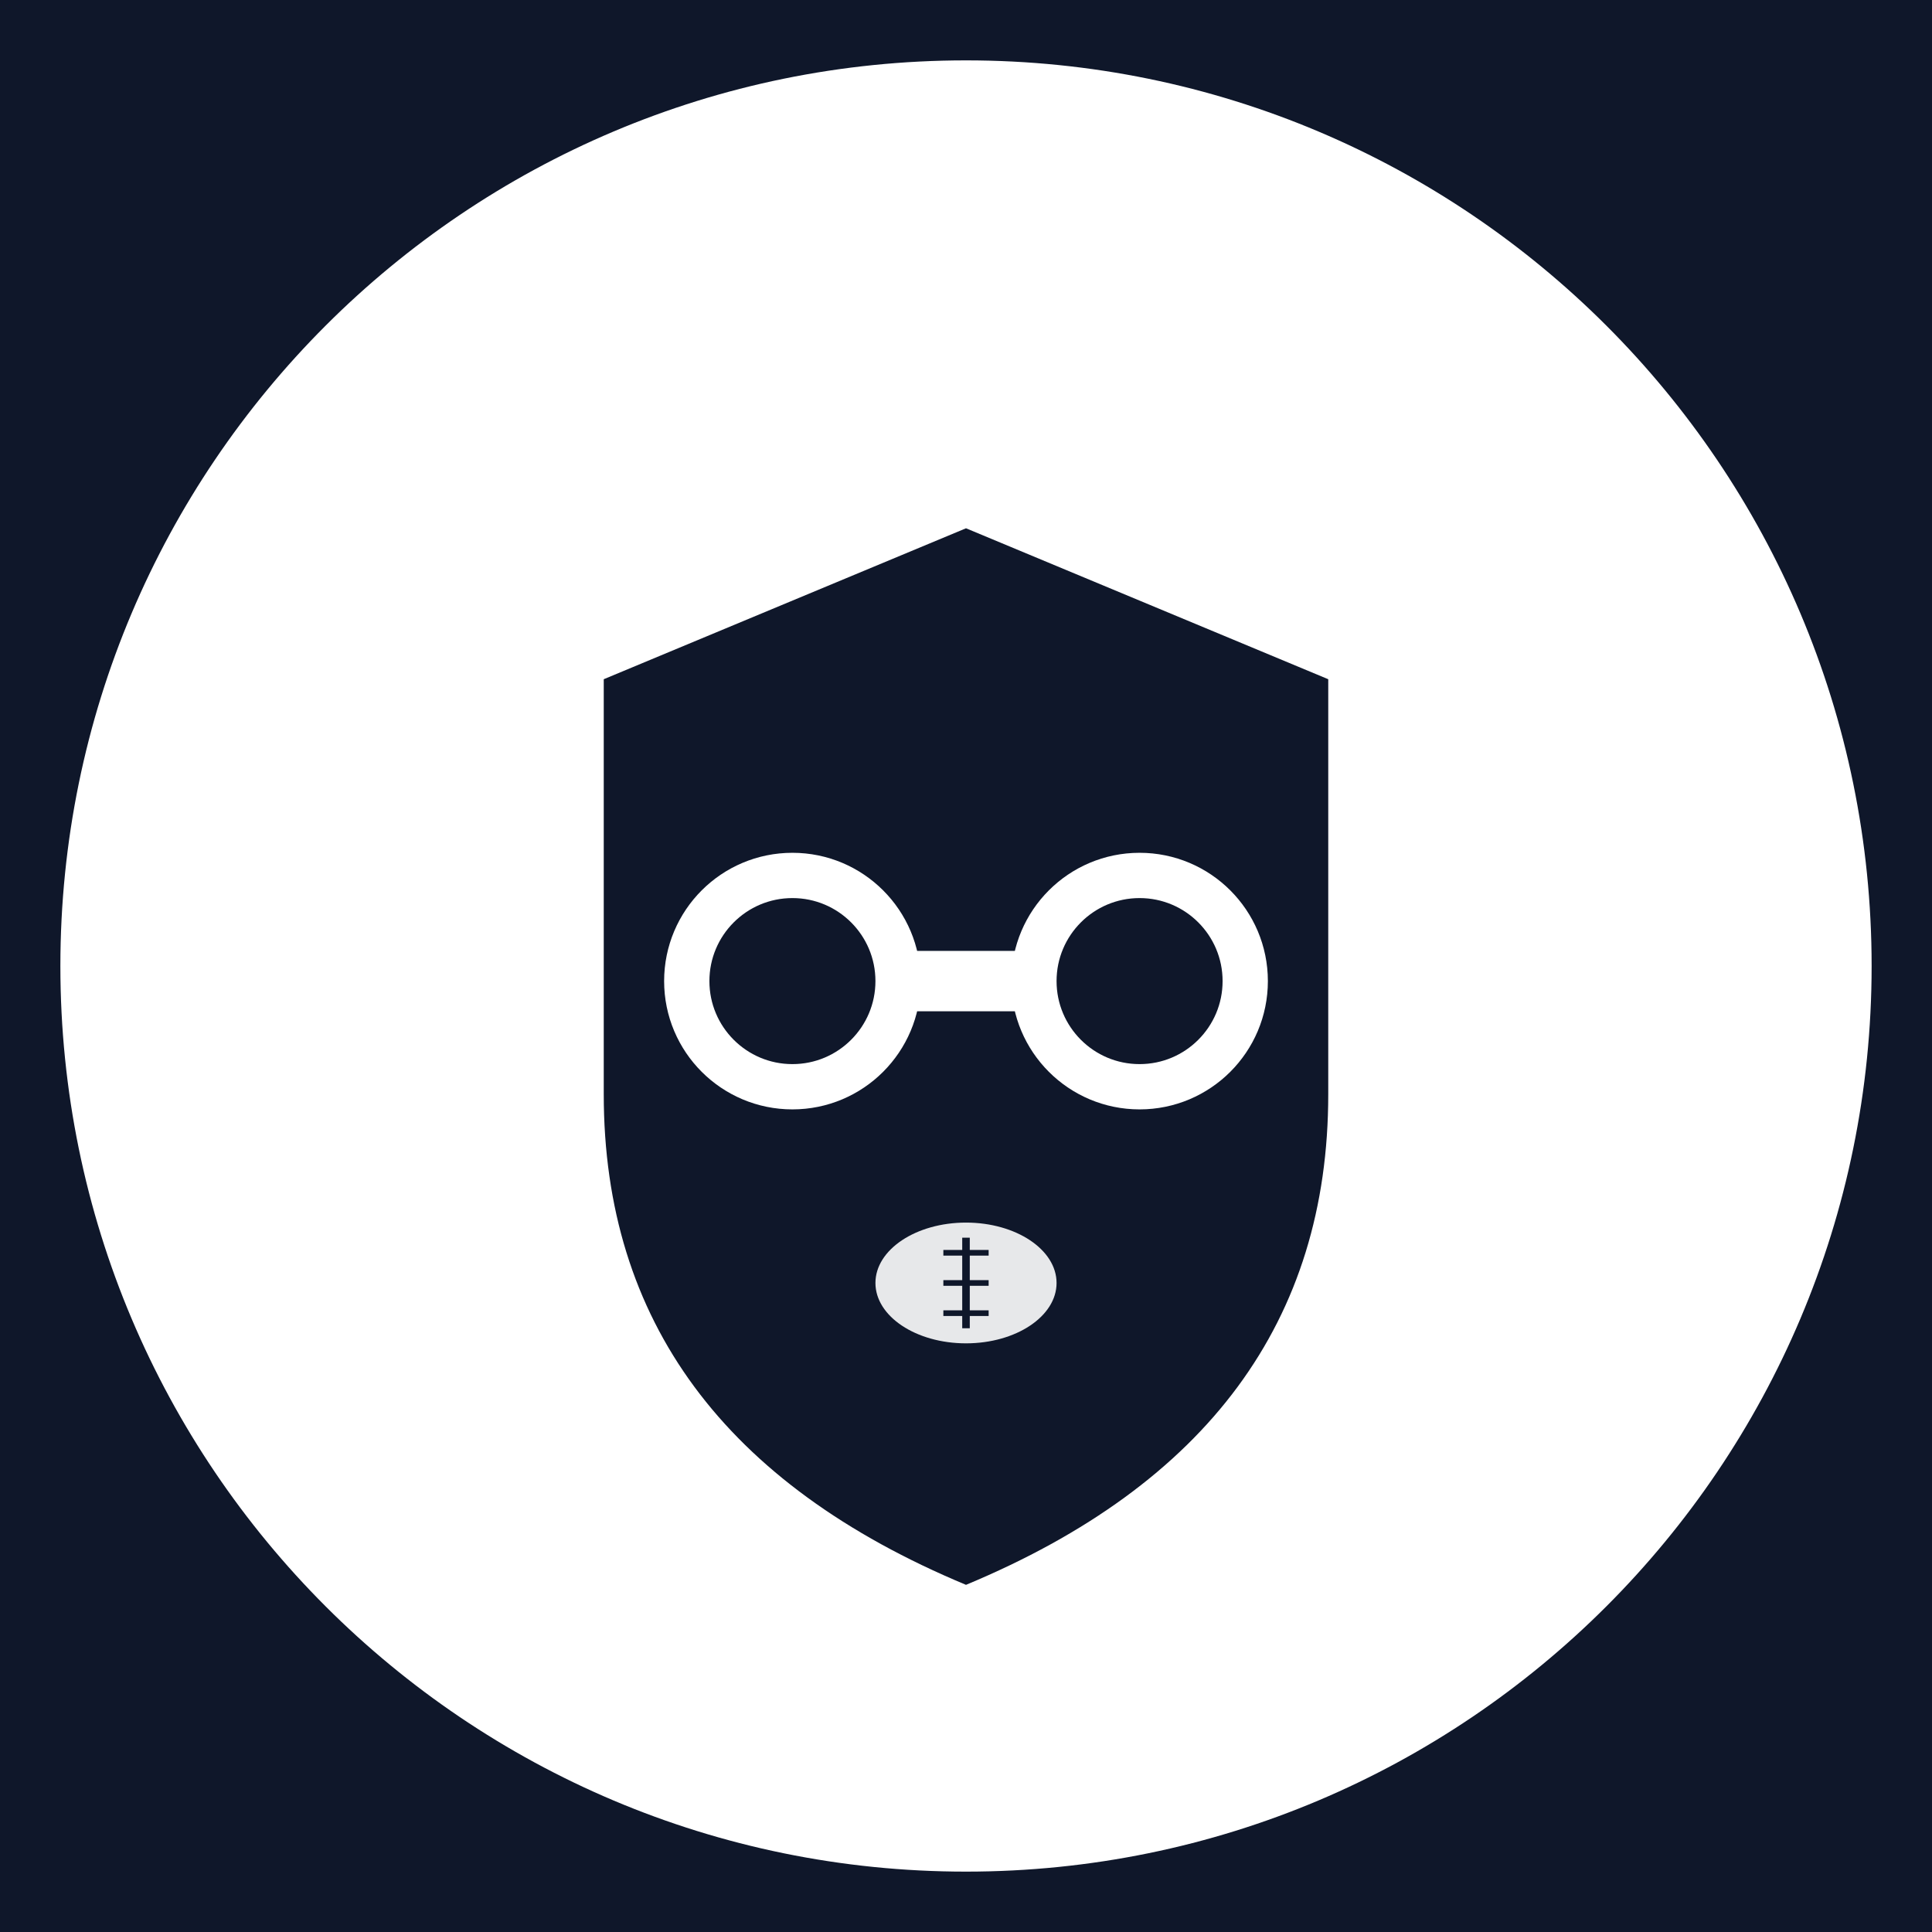
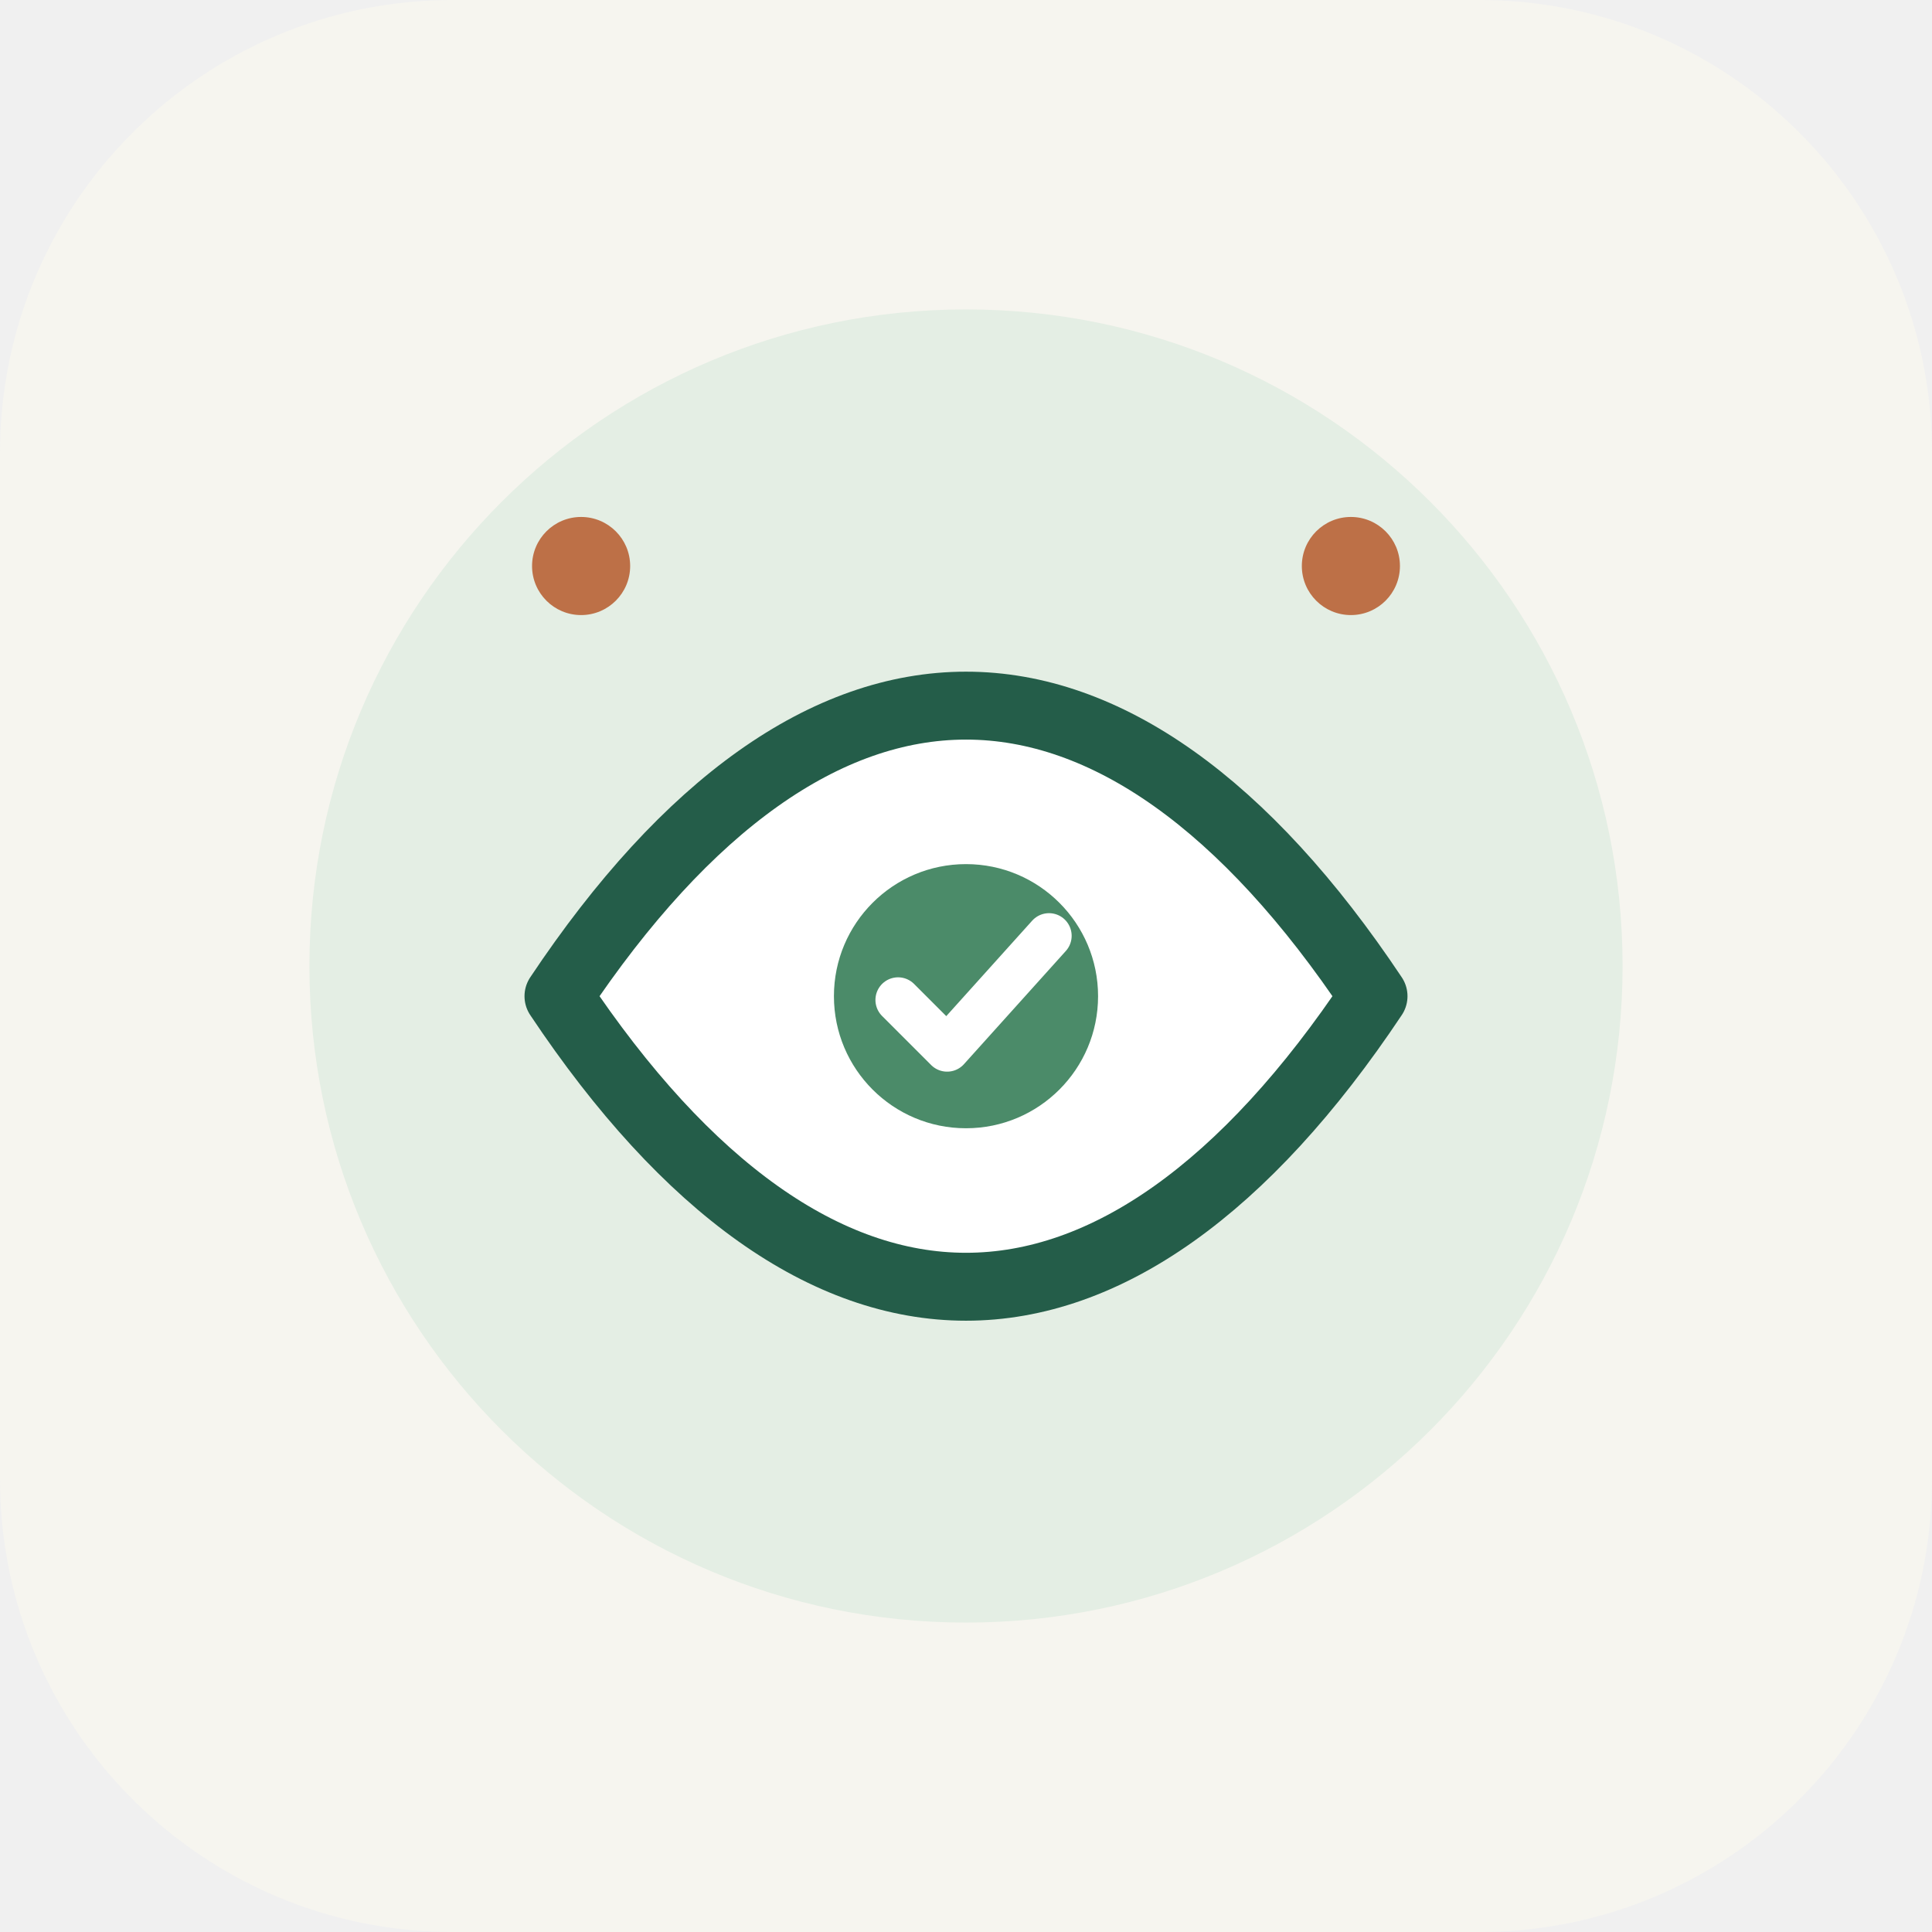
<svg xmlns="http://www.w3.org/2000/svg" viewBox="0 0 512 512" width="512" height="512">
-   <rect width="512" height="512" fill="#0f172a" />
-   <circle cx="256" cy="256" r="240" fill="#ffffff" />
-   <path d="M256 140 L160 180 L160 290 Q160 380 256 420 Q352 380 352 290 L352 180 Z" fill="#0f172a" />
-   <circle cx="210" cy="260" r="28" fill="none" stroke="#ffffff" stroke-width="12" />
-   <circle cx="302" cy="260" r="28" fill="none" stroke="#ffffff" stroke-width="12" />
-   <rect x="238" y="252" width="36" height="16" fill="#ffffff" />
-   <ellipse cx="256" cy="340" rx="24" ry="16" fill="#ffffff" opacity="0.9" />
-   <line x1="256" y1="328" x2="256" y2="352" stroke="#0f172a" stroke-width="2" />
-   <line x1="250" y1="332" x2="262" y2="332" stroke="#0f172a" stroke-width="1.5" />
-   <line x1="250" y1="340" x2="262" y2="340" stroke="#0f172a" stroke-width="1.5" />
-   <line x1="250" y1="348" x2="262" y2="348" stroke="#0f172a" stroke-width="1.5" />
+   <rect width="512" height="512" rx="120" fill="#f6f5ef" />
+   <circle cx="256" cy="256" r="174" fill="#e4eee4" />
+   <path d="M148 264c34-51 71-77 108-77s74 26 108 77c-34 51-71 77-108 77s-74-26-108-77Z" fill="#fff" stroke="#245d49" stroke-width="18" stroke-linejoin="round" />
+   <circle cx="256" cy="264" r="35" fill="#4b8b69" />
+   <path d="m238 265 13 13 27-30" fill="none" stroke="#fff" stroke-width="12" stroke-linecap="round" stroke-linejoin="round" />
+   <circle cx="154" cy="150" r="13" fill="#bd7047" />
+   <circle cx="358" cy="150" r="13" fill="#bd7047" />
</svg>
